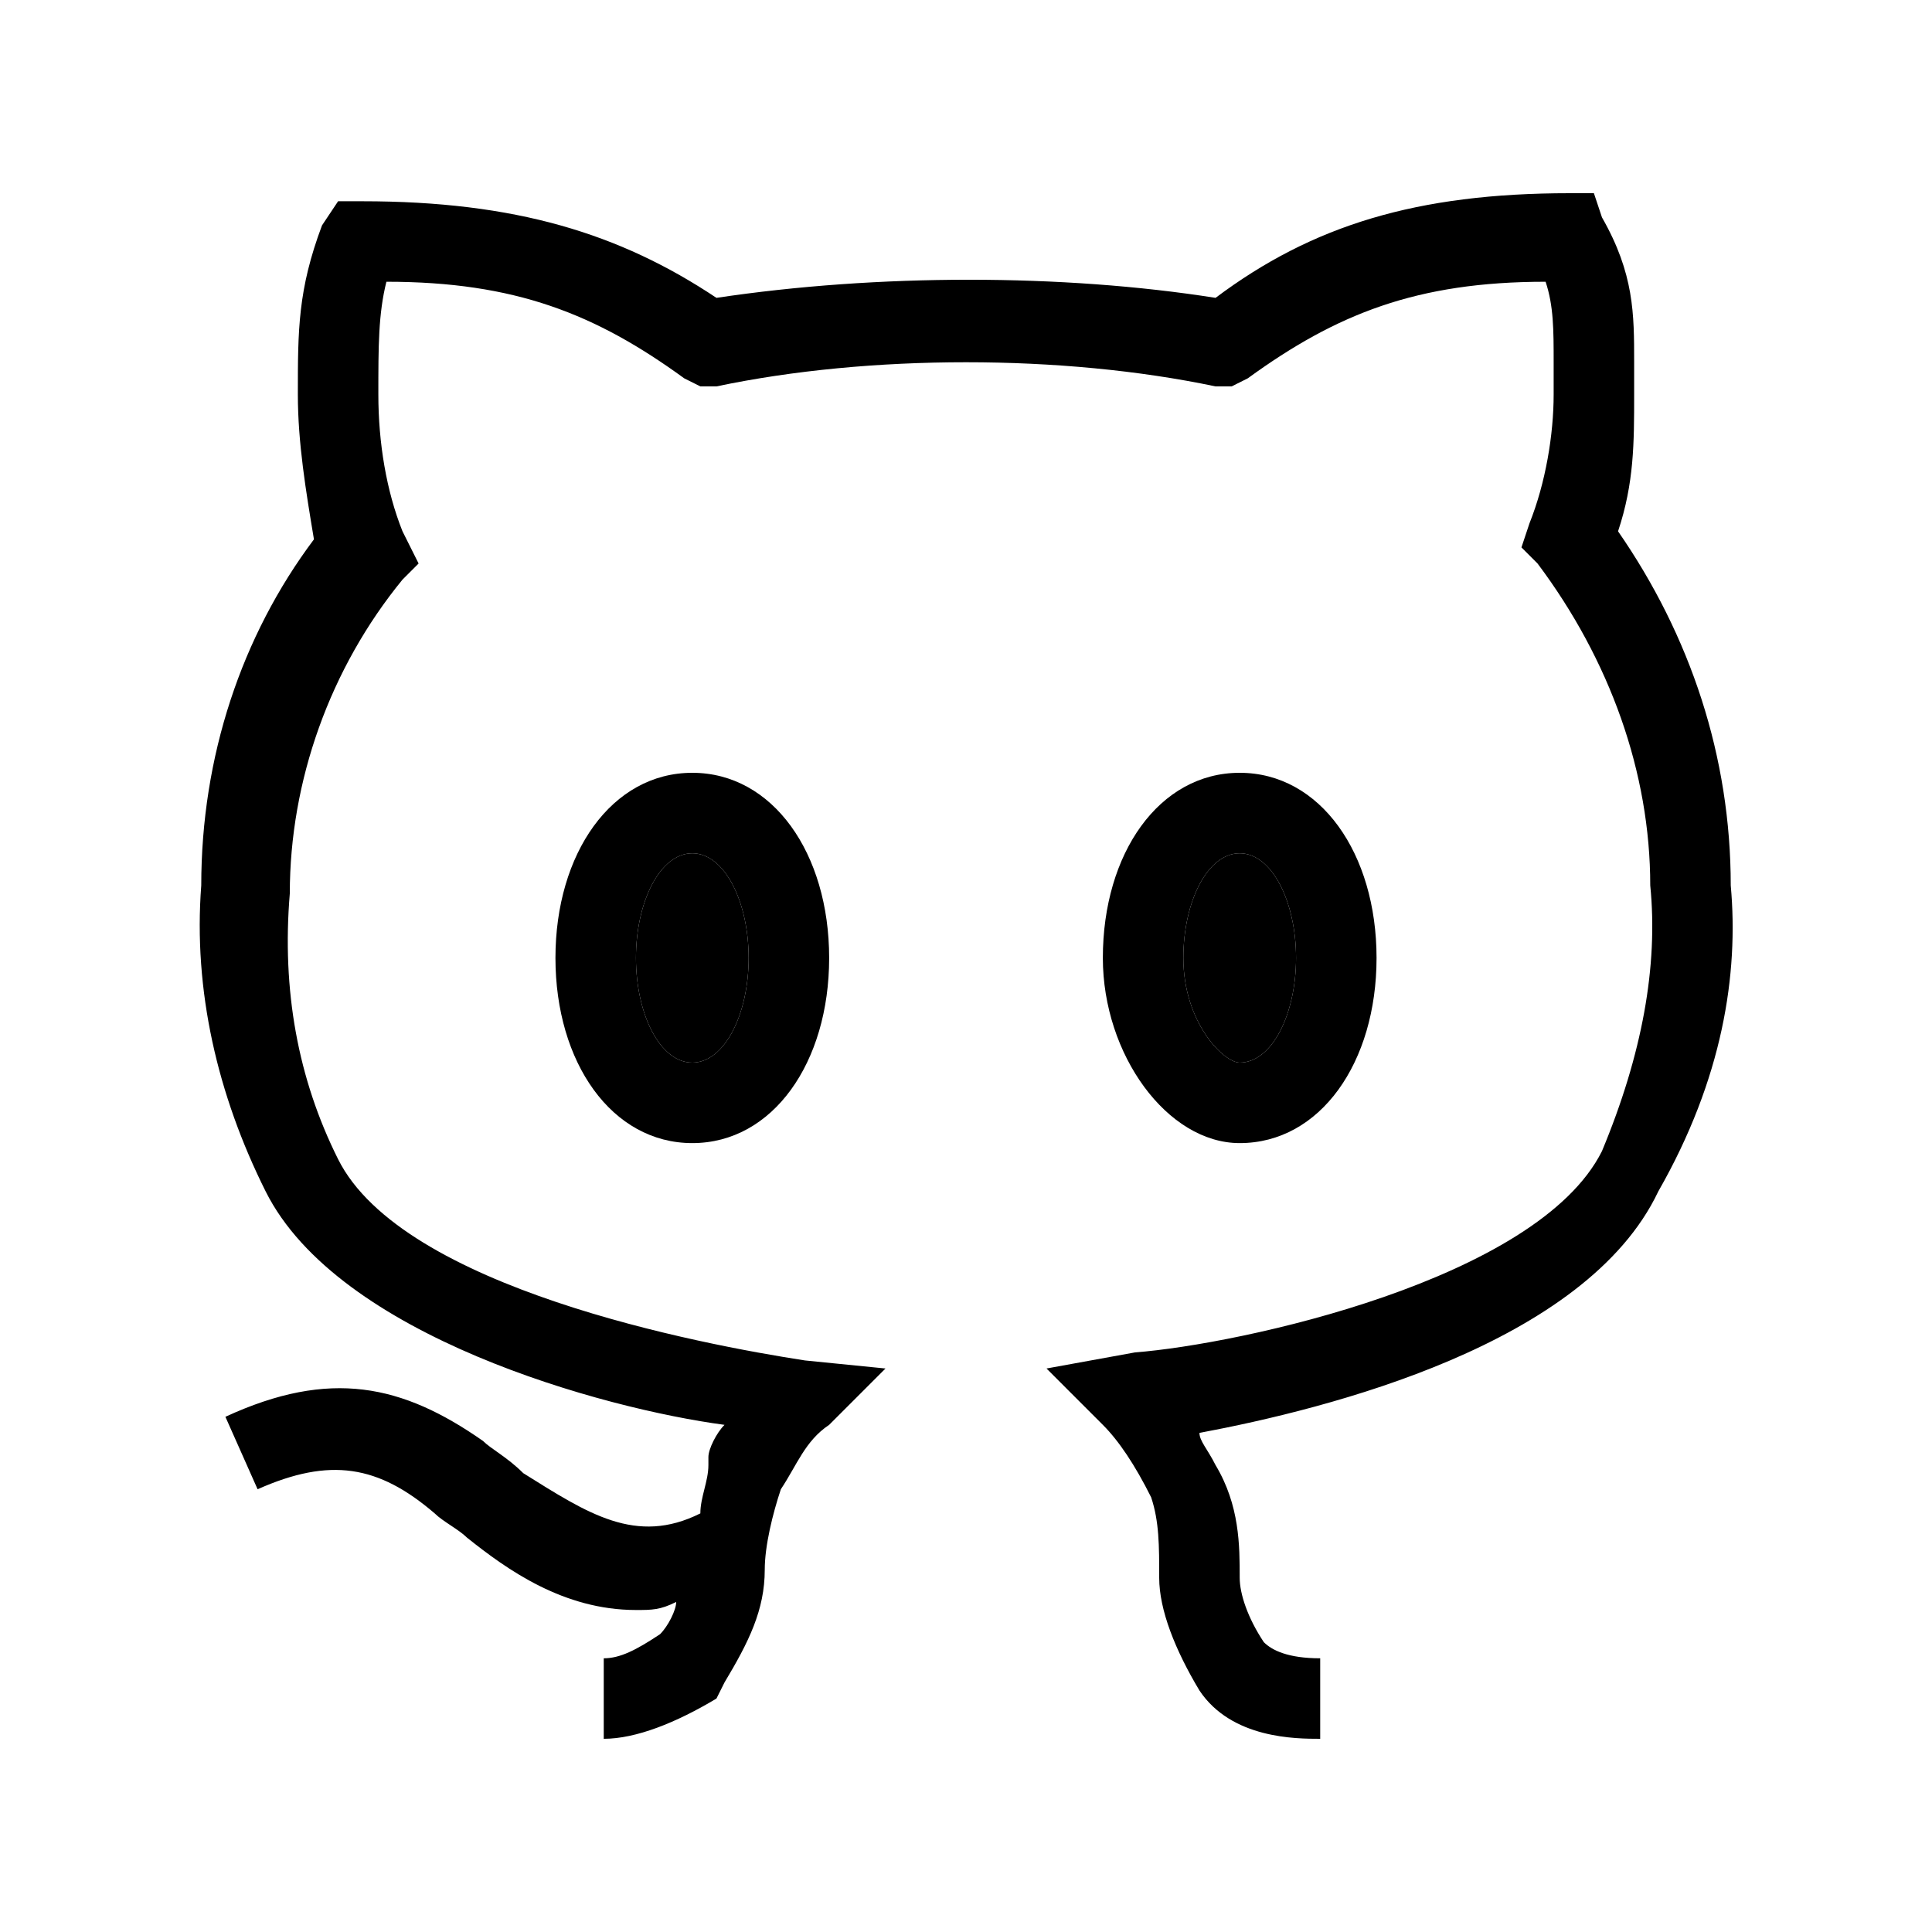
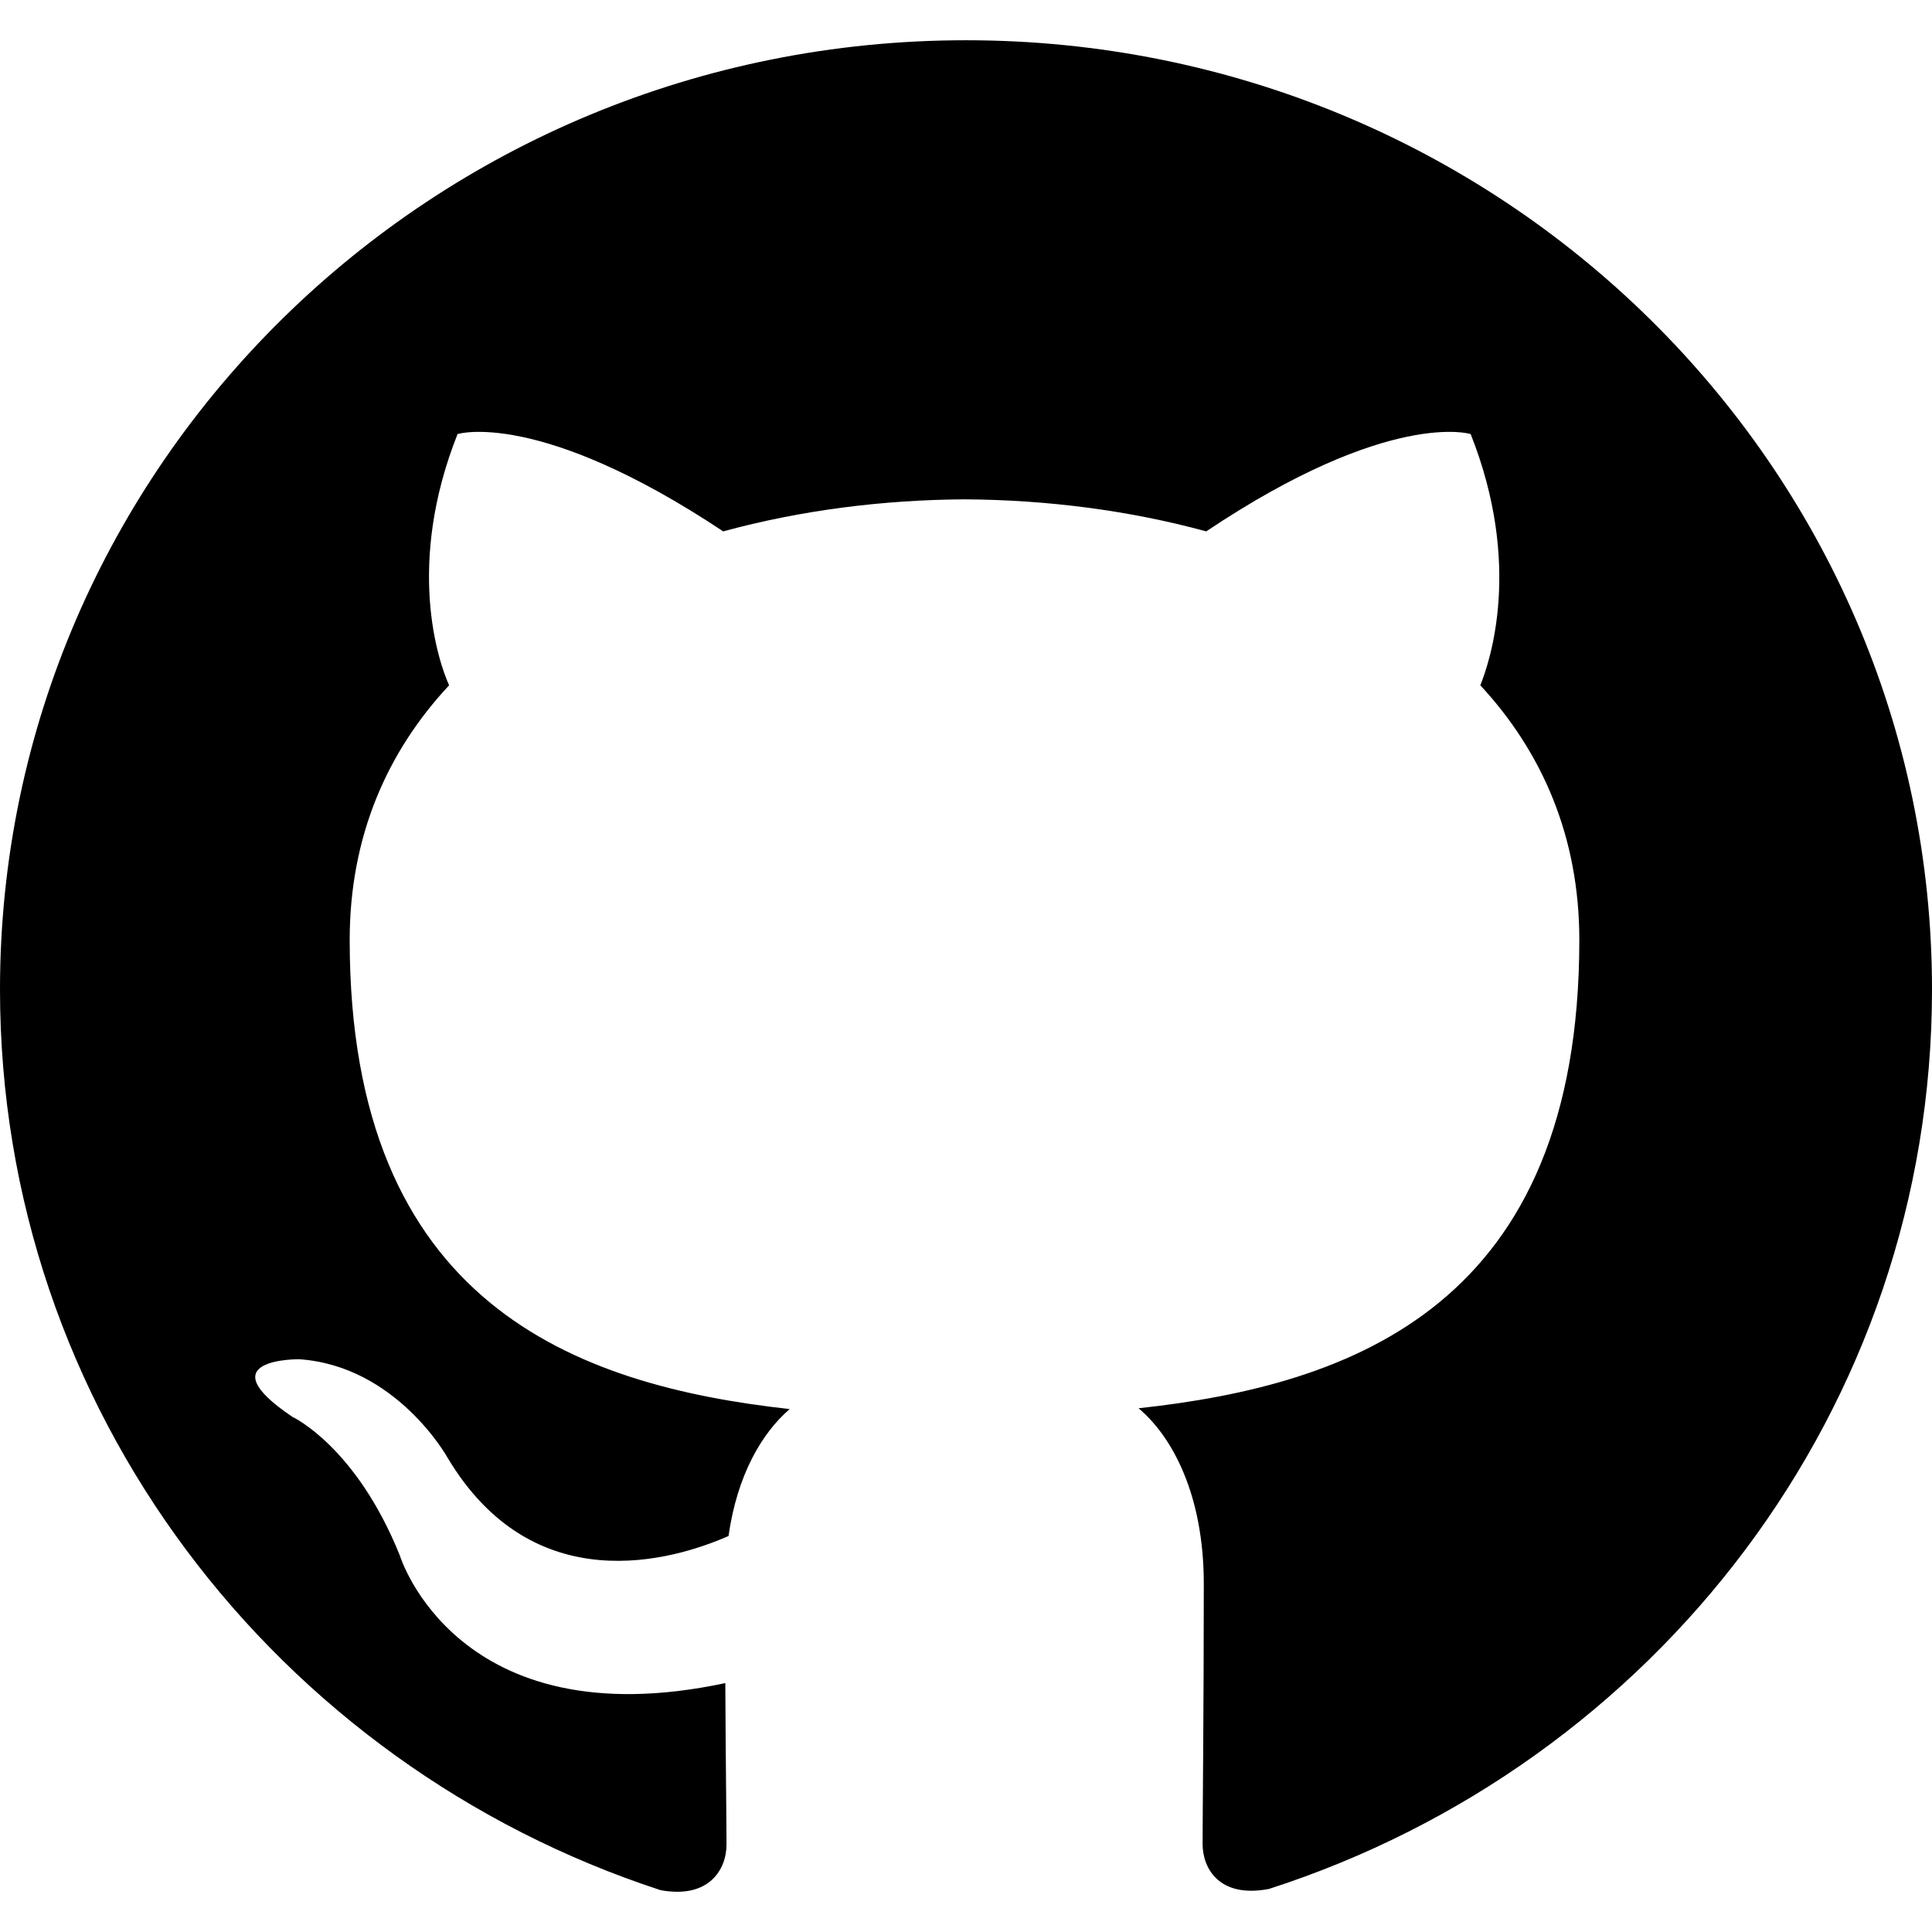
- <svg xmlns="http://www.w3.org/2000/svg" version="1.1" x="0px" y="0px" viewBox="0 0 24 24" style="enable-background:new 0 0 24 24;" xml:space="preserve">
+ <svg xmlns="http://www.w3.org/2000/svg" version="1.1" width="512" height="512" x="0" y="0" viewBox="0 0 24 24" style="enable-background:new 0 0 512 512" xml:space="preserve" class="">
  <g>
-     <path d="M7.9,11.9c0,0.7,0.3,1.3,0.7,1.3c0.4,0,0.7-0.6,0.7-1.3S9,10.6,8.6,10.6C8.2,10.6,7.9,11.2,7.9,11.9z" />
-     <path d="M15.4,13.2c0.4,0,0.7-0.6,0.7-1.3s-0.3-1.3-0.7-1.3s-0.7,0.6-0.7,1.3C14.7,12.7,15.2,13.2,15.4,13.2z" />
-     <path d="M21.5,11c0-1.6-0.5-3.1-1.4-4.4c0.2-0.6,0.2-1.1,0.2-1.7l0-0.4c0-0.6,0-1.1-0.4-1.8l-0.1-0.3h-0.3   c-1.9,0-3.2,0.4-4.4,1.3c-1.9-0.3-4.2-0.3-6.2,0C7.7,2.9,6.4,2.5,4.5,2.5H4.2L4,2.8C3.7,3.6,3.7,4.1,3.7,4.9c0,0.6,0.1,1.2,0.2,1.8   C3,7.9,2.5,9.4,2.5,11c-0.1,1.3,0.2,2.6,0.8,3.8c0.9,1.8,4.2,2.7,5.7,2.9c-0.1,0.1-0.2,0.3-0.2,0.4l0,0.1c0,0.2-0.1,0.4-0.1,0.6   c-0.8,0.4-1.4,0-2.2-0.5C6.3,18.1,6.1,18,6,17.9c-1-0.7-1.9-0.9-3.2-0.3l0.4,0.9c0.9-0.4,1.5-0.3,2.2,0.3c0.1,0.1,0.3,0.2,0.4,0.3   c0.5,0.4,1.2,0.9,2.1,0.9c0.2,0,0.3,0,0.5-0.1c0,0.1-0.1,0.3-0.2,0.4c-0.3,0.2-0.5,0.3-0.7,0.3v1c0.4,0,0.9-0.2,1.4-0.5L9,20.9   c0.3-0.5,0.5-0.9,0.5-1.4c0-0.3,0.1-0.7,0.2-1c0.2-0.3,0.3-0.6,0.6-0.8l0.7-0.7l-1-0.1c-1.3-0.2-5-0.9-5.8-2.5   c-0.5-1-0.7-2.1-0.6-3.3c0-1.4,0.5-2.8,1.4-3.9l0.2-0.2L5,6.6C4.8,6.1,4.7,5.5,4.7,4.9c0-0.6,0-1,0.1-1.4c1.6,0,2.6,0.4,3.7,1.2   l0.2,0.1l0.2,0c1.9-0.4,4.3-0.4,6.2,0l0.2,0l0.2-0.1c1.1-0.8,2.1-1.2,3.7-1.2c0.1,0.3,0.1,0.6,0.1,1c0,0.1,0,0.3,0,0.4   c0,0.5-0.1,1.1-0.3,1.6l-0.1,0.3L19.1,7c0.9,1.2,1.4,2.6,1.4,4c0.1,1-0.1,2.1-0.6,3.3c-0.8,1.6-4.5,2.4-5.8,2.5L13,17l0.7,0.7   c0.2,0.2,0.4,0.5,0.6,0.9c0.1,0.3,0.1,0.6,0.1,1c0,0.4,0.2,0.9,0.5,1.4c0.4,0.6,1.2,0.6,1.5,0.6v-1c-0.4,0-0.6-0.1-0.7-0.2   c-0.2-0.3-0.3-0.6-0.3-0.8c0-0.4,0-0.9-0.3-1.4c-0.1-0.2-0.2-0.3-0.2-0.4c1.6-0.3,4.8-1.1,5.7-3C21.4,13.4,21.6,12.1,21.5,11z" />
-     <path d="M6.9,11.9c0,1.3,0.7,2.3,1.7,2.3c1,0,1.7-1,1.7-2.3S9.6,9.6,8.6,9.6C7.6,9.6,6.9,10.6,6.9,11.9z M9.3,11.9   c0,0.7-0.3,1.3-0.7,1.3c-0.4,0-0.7-0.6-0.7-1.3s0.3-1.3,0.7-1.3C9,10.6,9.3,11.2,9.3,11.9z" />
-     <path d="M15.4,14.2c1,0,1.7-1,1.7-2.3s-0.7-2.3-1.7-2.3c-1,0-1.7,1-1.7,2.3C13.7,13.1,14.5,14.2,15.4,14.2z M15.4,10.6   c0.4,0,0.7,0.6,0.7,1.3s-0.3,1.3-0.7,1.3c-0.2,0-0.7-0.5-0.7-1.3C14.7,11.2,15,10.6,15.4,10.6z" />
+     <path d="M12 .5C5.37.5 0 5.78 0 12.292c0 5.211 3.438 9.63 8.205 11.188.6.111.82-.254.82-.567 0-.28-.01-1.022-.015-2.005-3.338.711-4.042-1.582-4.042-1.582-.546-1.361-1.335-1.725-1.335-1.725-1.087-.731.084-.716.084-.716 1.205.082 1.838 1.215 1.838 1.215 1.07 1.803 2.809 1.282 3.495.981.108-.763.417-1.282.76-1.577-2.665-.295-5.466-1.309-5.466-5.827 0-1.287.465-2.339 1.235-3.164-.135-.298-.54-1.497.105-3.121 0 0 1.005-.316 3.3 1.209.96-.262 1.98-.392 3-.398 1.02.006 2.04.136 3 .398 2.28-1.525 3.285-1.209 3.285-1.209.645 1.624.24 2.823.12 3.121.765.825 1.23 1.877 1.23 3.164 0 4.53-2.805 5.527-5.475 5.817.42.354.81 1.077.81 2.182 0 1.578-.015 2.846-.015 3.229 0 .309.21.678.825.56C20.565 21.917 24 17.495 24 12.292 24 5.78 18.627.5 12 .5" fill="#000000" opacity="1" data-original="#000000" />
  </g>
</svg>
